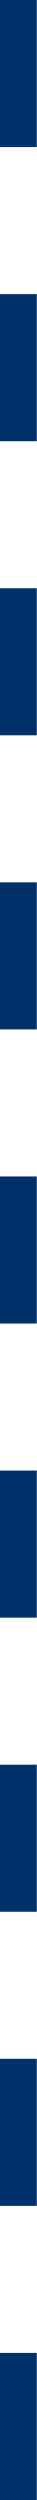
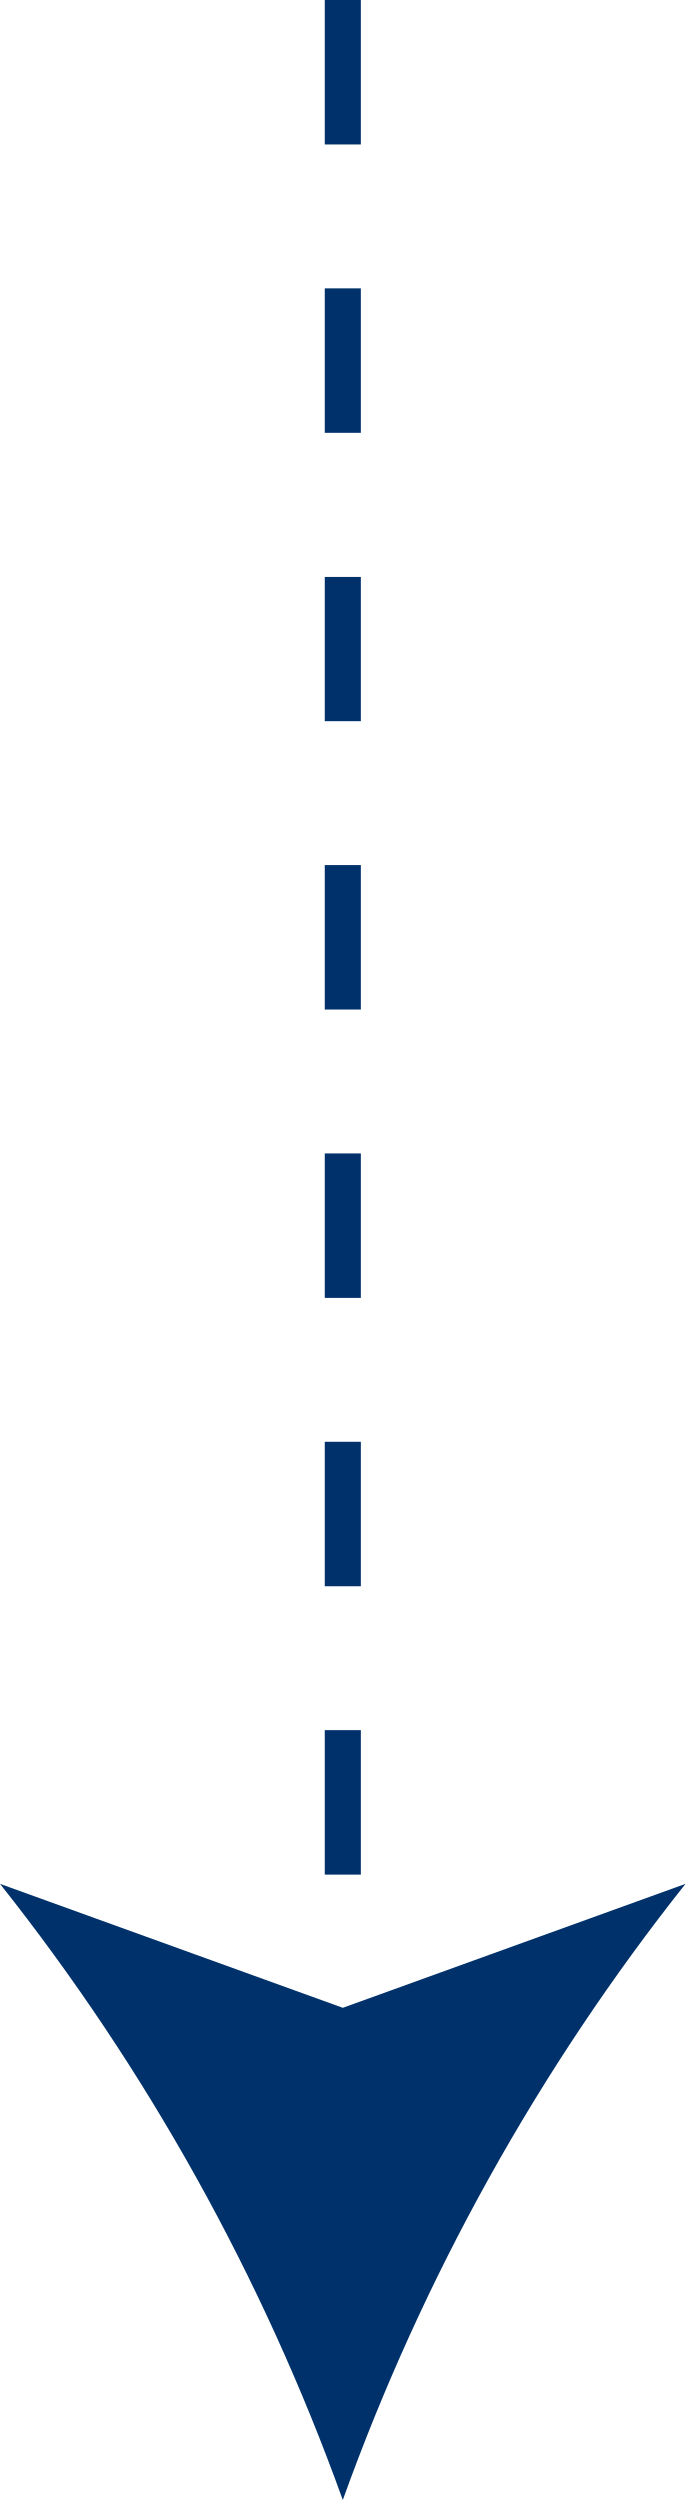
- <svg xmlns="http://www.w3.org/2000/svg" width="0.644" height="43.75" viewBox="0 0 0.644 43.75">
-   <path d="M.322,43.75H-.322V41.176H.322Zm0-5.147H-.322V36.029H.322Zm0-5.147H-.322V30.882H.322Zm0-5.147H-.322V25.735H.322Zm0-5.147H-.322V20.588H.322Zm0-5.147H-.322V15.441H.322Zm0-5.147H-.322V10.294H.322Zm0-5.147H-.322V5.147H.322Zm0-5.147H-.322V0H.322Z" transform="translate(0.322)" fill="#00316a" />
+ <svg xmlns="http://www.w3.org/2000/svg" width="12.238" height="44.632" viewBox="0 0 12.238 44.632">
+   <defs>
+     <clipPath id="a">
+       <rect width="12.238" height="44.632" transform="translate(0 0)" fill="none" />
+     </clipPath>
+   </defs>
+   <g transform="translate(0 0)">
+     <g clip-path="url(#a)">
+       <path d="M.322,36.867H-.322v-.831H.322Zm0-3.4H-.322V30.888H.322Zm0-5.148H-.322V25.74H.322Zm0-5.148H-.322V20.592H.322Zm0-5.148H-.322V15.444H.322Zm0-5.148H-.322V10.3H.322Zm0-5.148H-.322V5.148H.322Zm0-5.148H-.322V0H.322Z" transform="translate(6.12 0)" fill="#00316a" />
+       <path d="M6.12,44.632a38.872,38.872,0,0,0-6.12-11l6.12,2.213,6.118-2.213a38.866,38.866,0,0,0-6.118,11" fill="#00316a" />
+     </g>
+   </g>
</svg>
